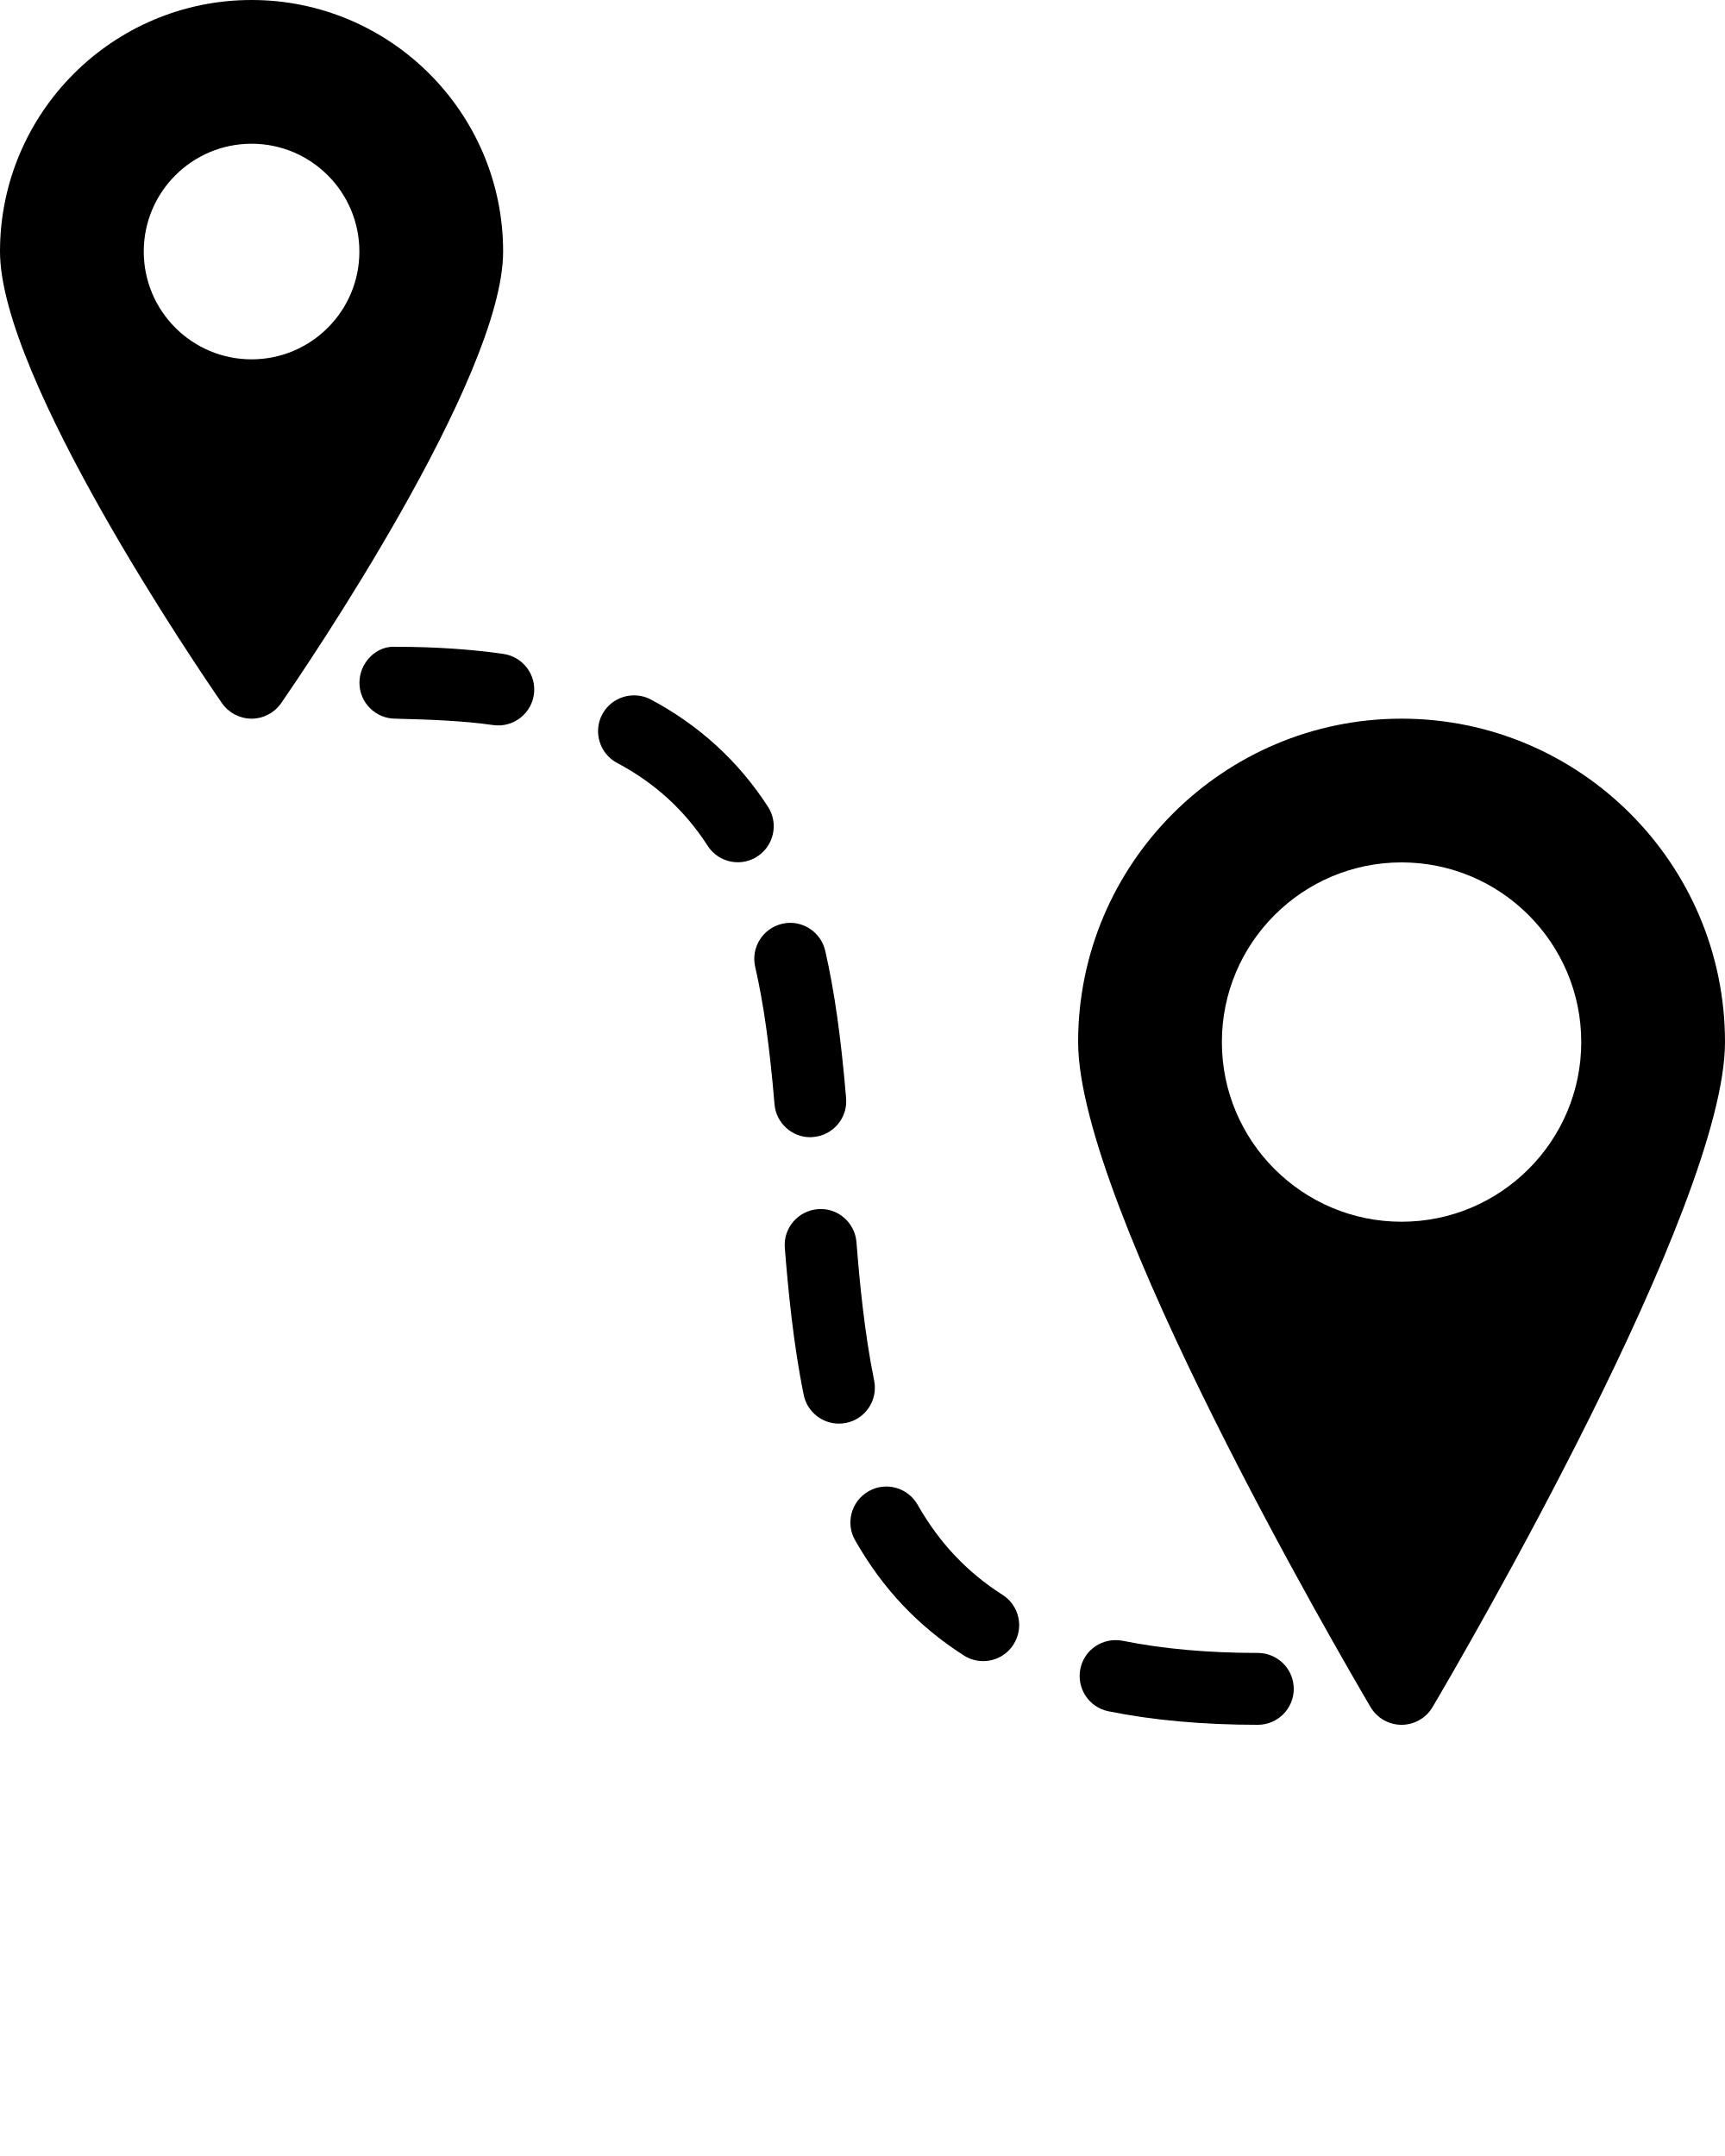
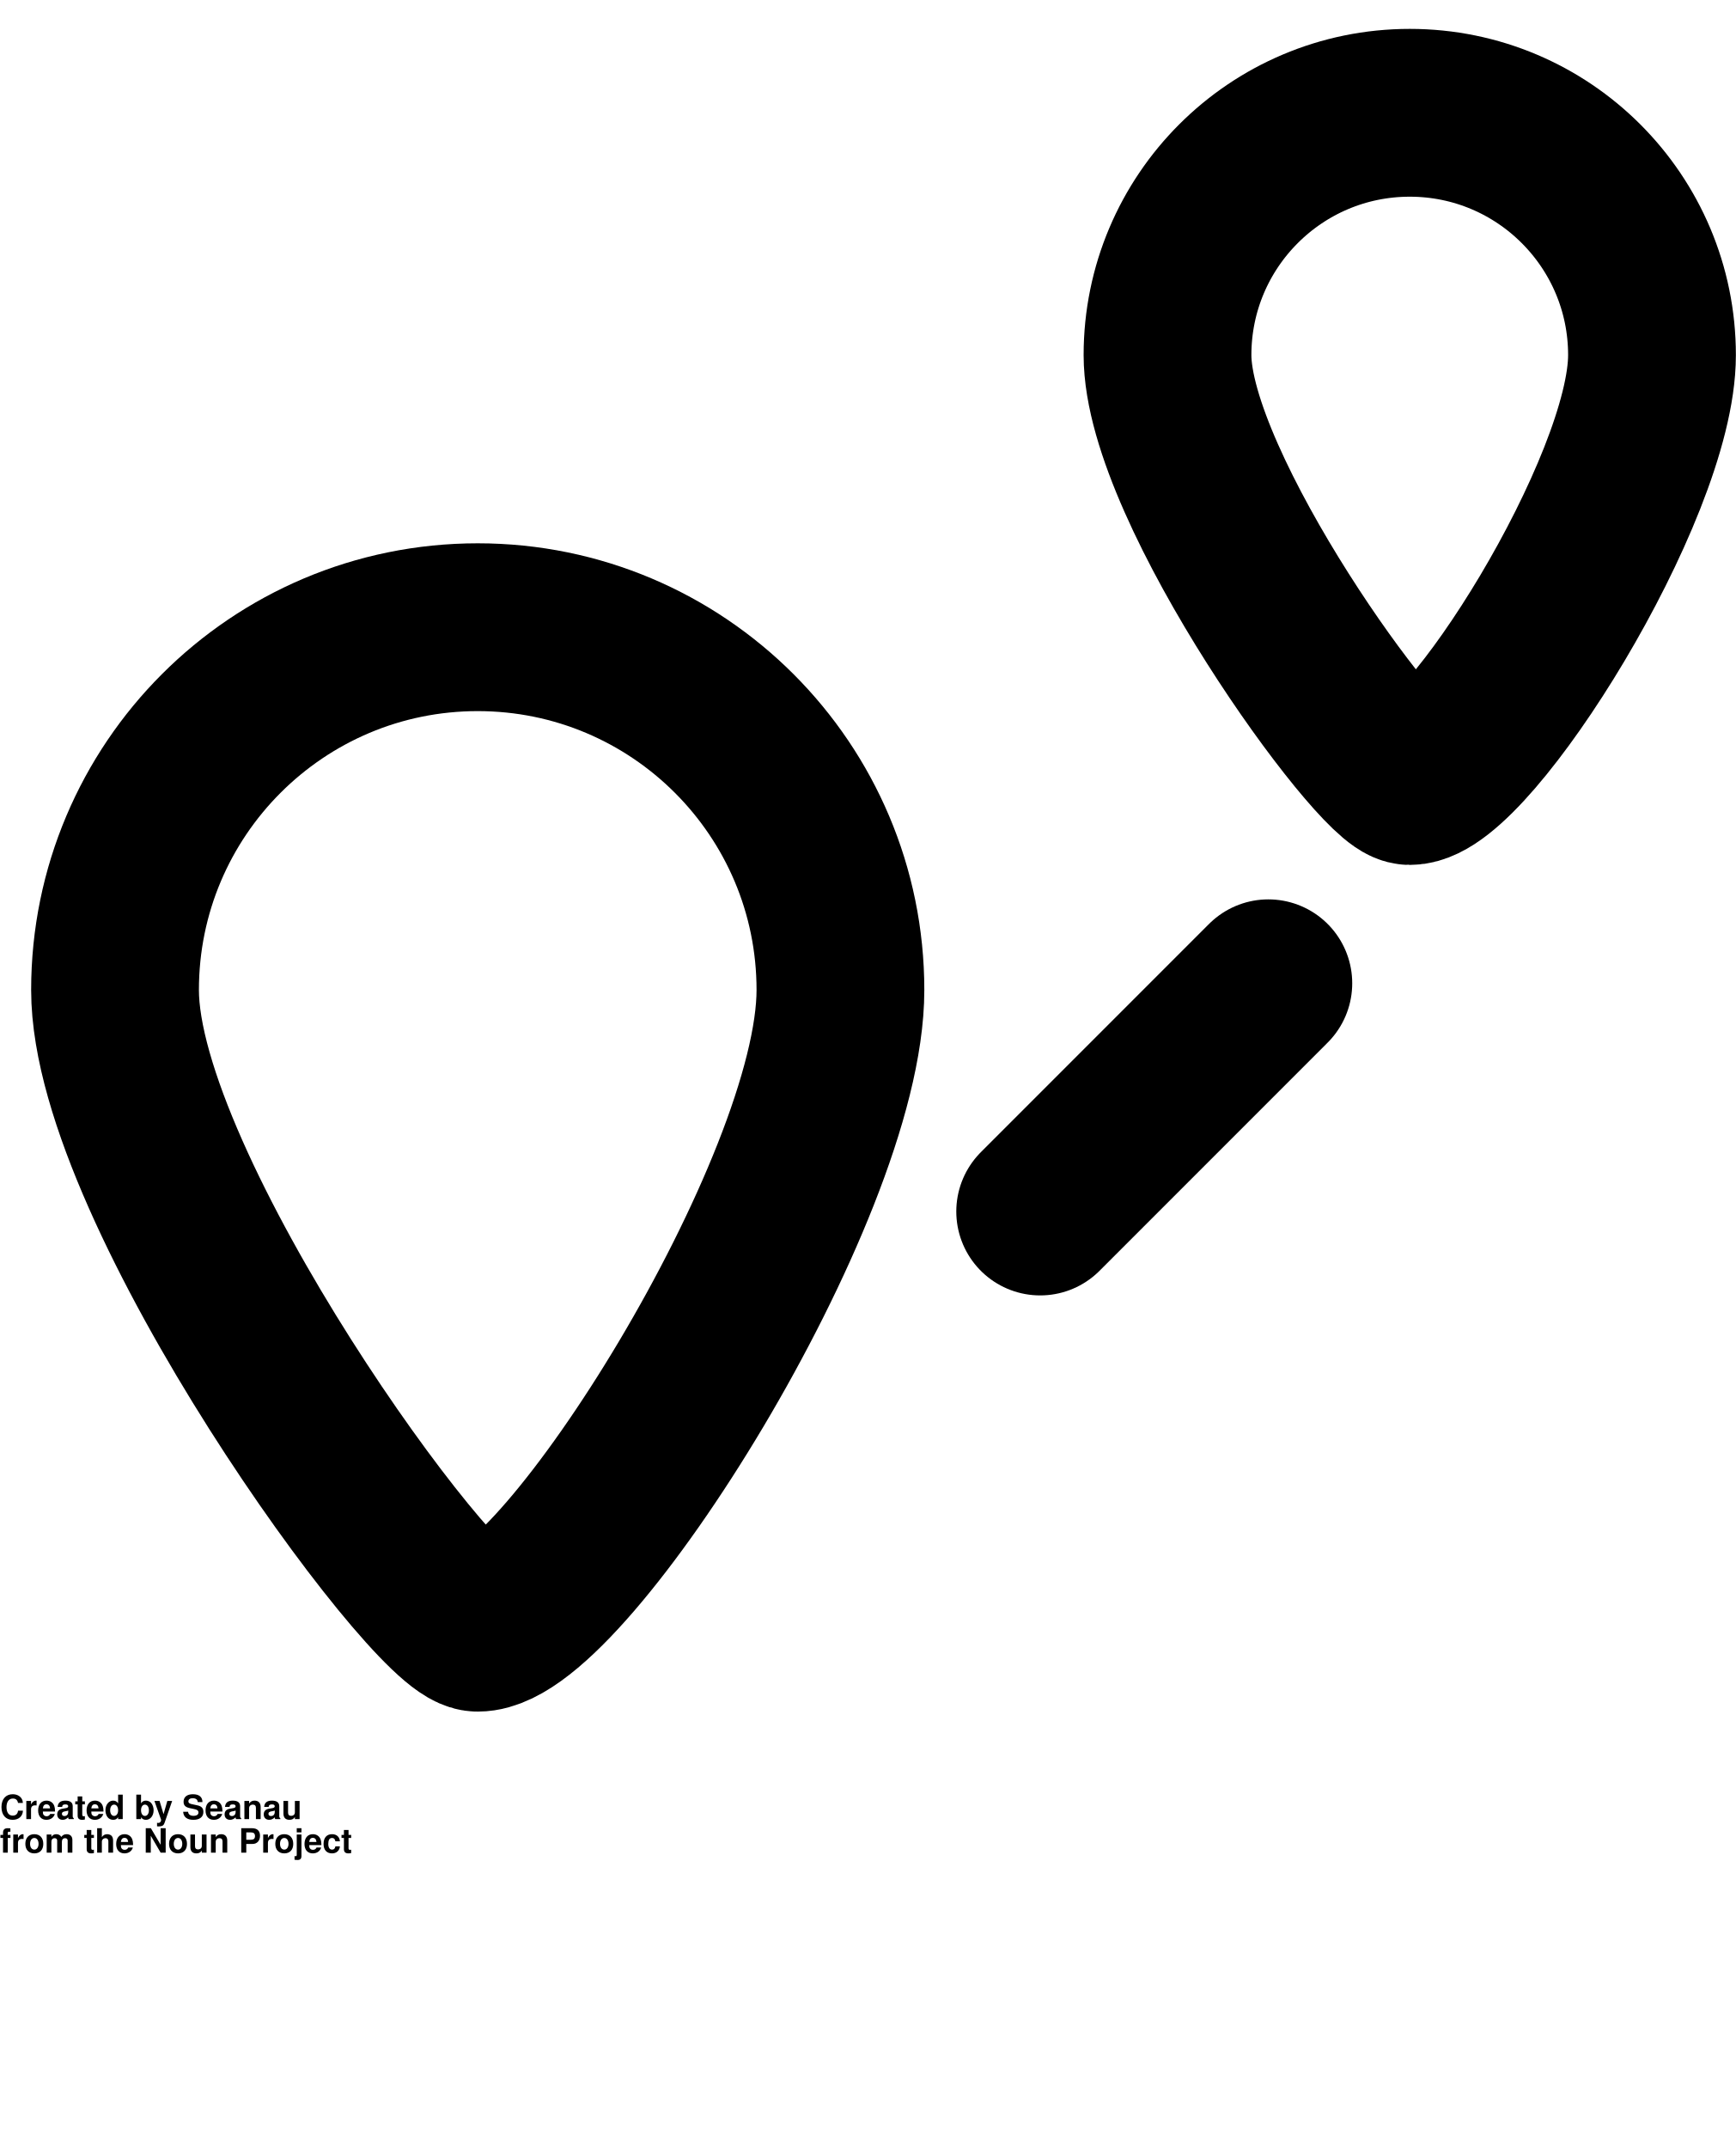
- <svg xmlns="http://www.w3.org/2000/svg" version="1.1" x="0px" y="0px" viewBox="0 0 24 30" style="enable-background:new 0 0 24 24;" xml:space="preserve">
+ <svg xmlns="http://www.w3.org/2000/svg" version="1.1" viewBox="0 0 258.67 320" style="enable-background:new 0 0 258.67 256;" xml:space="preserve" x="0px" y="0px" overflow="visible">
  <g>
-     <path d="M3.5,0C1.57,0,0,1.57,0,3.5c0,1.762,2.772,5.827,3.088,6.284C3.182,9.919,3.336,10,3.5,10s0.318-0.081,0.412-0.216   C4.228,9.326,7,5.262,7,3.5C7,1.57,5.43,0,3.5,0z M3.5,5C2.672,5,2,4.328,2,3.5S2.672,2,3.5,2S5,2.672,5,3.5S4.328,5,3.5,5z" />
-     <g>
-       <path d="M17.5,24c-0.762,0-1.461-0.063-2.078-0.188c-0.271-0.055-0.445-0.319-0.391-0.59c0.055-0.271,0.314-0.443,0.59-0.391    C16.173,22.943,16.805,23,17.5,23c0.276,0,0.5,0.224,0.5,0.5S17.776,24,17.5,24z M13.679,23.114c-0.092,0-0.185-0.025-0.269-0.079    c-0.636-0.406-1.131-0.931-1.513-1.603c-0.137-0.24-0.052-0.545,0.188-0.682s0.545-0.052,0.682,0.188    c0.3,0.528,0.686,0.938,1.182,1.254c0.233,0.148,0.301,0.458,0.152,0.69C14.006,23.032,13.844,23.114,13.679,23.114z     M11.671,19.809c-0.233,0-0.441-0.164-0.489-0.4c-0.146-0.716-0.217-1.47-0.263-2.046c-0.022-0.275,0.184-0.516,0.459-0.538    c0.274-0.024,0.516,0.184,0.538,0.459c0.043,0.548,0.111,1.262,0.246,1.926c0.055,0.271-0.12,0.535-0.39,0.589    C11.738,19.806,11.705,19.809,11.671,19.809z M11.274,15.824c-0.257,0-0.476-0.197-0.498-0.458    c-0.068-0.803-0.15-1.393-0.269-1.913c-0.062-0.269,0.107-0.537,0.376-0.599c0.266-0.063,0.537,0.107,0.599,0.377    c0.129,0.567,0.218,1.2,0.29,2.05c0.023,0.275-0.181,0.517-0.456,0.54C11.302,15.823,11.288,15.824,11.274,15.824z M10.266,11.998    c-0.164,0-0.325-0.081-0.42-0.229c-0.32-0.495-0.732-0.872-1.26-1.153c-0.244-0.13-0.336-0.433-0.207-0.676    c0.13-0.243,0.433-0.335,0.676-0.207c0.672,0.358,1.221,0.86,1.63,1.493c0.15,0.231,0.083,0.541-0.148,0.691    C10.453,11.972,10.359,11.998,10.266,11.998z M6.933,10.094c-0.023,0-0.047-0.001-0.072-0.005c-0.415-0.06-0.886-0.077-1.36-0.089    l0,0c-0.276,0-0.5-0.224-0.5-0.5c0-0.28,0.236-0.522,0.511-0.5c0.531,0,1.033,0.033,1.492,0.099    c0.273,0.04,0.463,0.293,0.424,0.566C7.391,9.915,7.177,10.094,6.933,10.094z" />
-     </g>
-     <path d="M19.5,10c-2.481,0-4.5,2.019-4.5,4.5c0,2.279,3.653,8.547,4.069,9.254C19.159,23.906,19.322,24,19.5,24   s0.341-0.094,0.431-0.246C20.348,23.047,24,16.779,24,14.5C24,12.019,21.981,10,19.5,10z M19.5,17c-1.379,0-2.5-1.121-2.5-2.5   s1.121-2.5,2.5-2.5s2.5,1.121,2.5,2.5S20.879,17,19.5,17z" />
+     <line style="" x1="128" y1="0" x2="127.999" y2="256" fill="none" />
+     <line style="" x1="0" y1="128" x2="256" y2="128" fill="none" />
  </g>
-   <text x="0" y="39" fill="#000000" font-size="5px" font-weight="bold" font-family="'Helvetica Neue', Helvetica, Arial-Unicode, Arial, Sans-serif">Created by icon 54</text>
-   <text x="0" y="44" fill="#000000" font-size="5px" font-weight="bold" font-family="'Helvetica Neue', Helvetica, Arial-Unicode, Arial, Sans-serif">from the Noun Project</text>
+   <g>
+     <path style="" d="M125.236,147.486c0,29.85-41.282,94.999-54.047,94.999   c-6.507,0-54.048-65.149-54.048-94.999s24.198-54.047,54.048-54.047C101.039,93.439,125.236,117.637,125.236,147.486z" fill="none" stroke="#000000" stroke-width="25" />
+     <path style="" d="M246.17,52.901c0,19.937-27.57,63.449-36.098,63.449   c-4.346,0-36.098-43.512-36.098-63.449c0-19.936,16.162-36.098,36.098-36.098C230.01,16.803,246.17,32.965,246.17,52.901z" fill="none" stroke="#000000" stroke-width="25" />
+     <line style="" x1="155" y1="180.485" x2="189" y2="146.485" fill="none" stroke="#000000" stroke-width="25" stroke-linecap="round" />
+   </g>
+   <text x="0" y="271" fill="#000000" font-size="5px" font-weight="bold" font-family="'Helvetica Neue', Helvetica, Arial-Unicode, Arial, Sans-serif">Created by Seanau</text>
+   <text x="0" y="276" fill="#000000" font-size="5px" font-weight="bold" font-family="'Helvetica Neue', Helvetica, Arial-Unicode, Arial, Sans-serif">from the Noun Project</text>
</svg>
